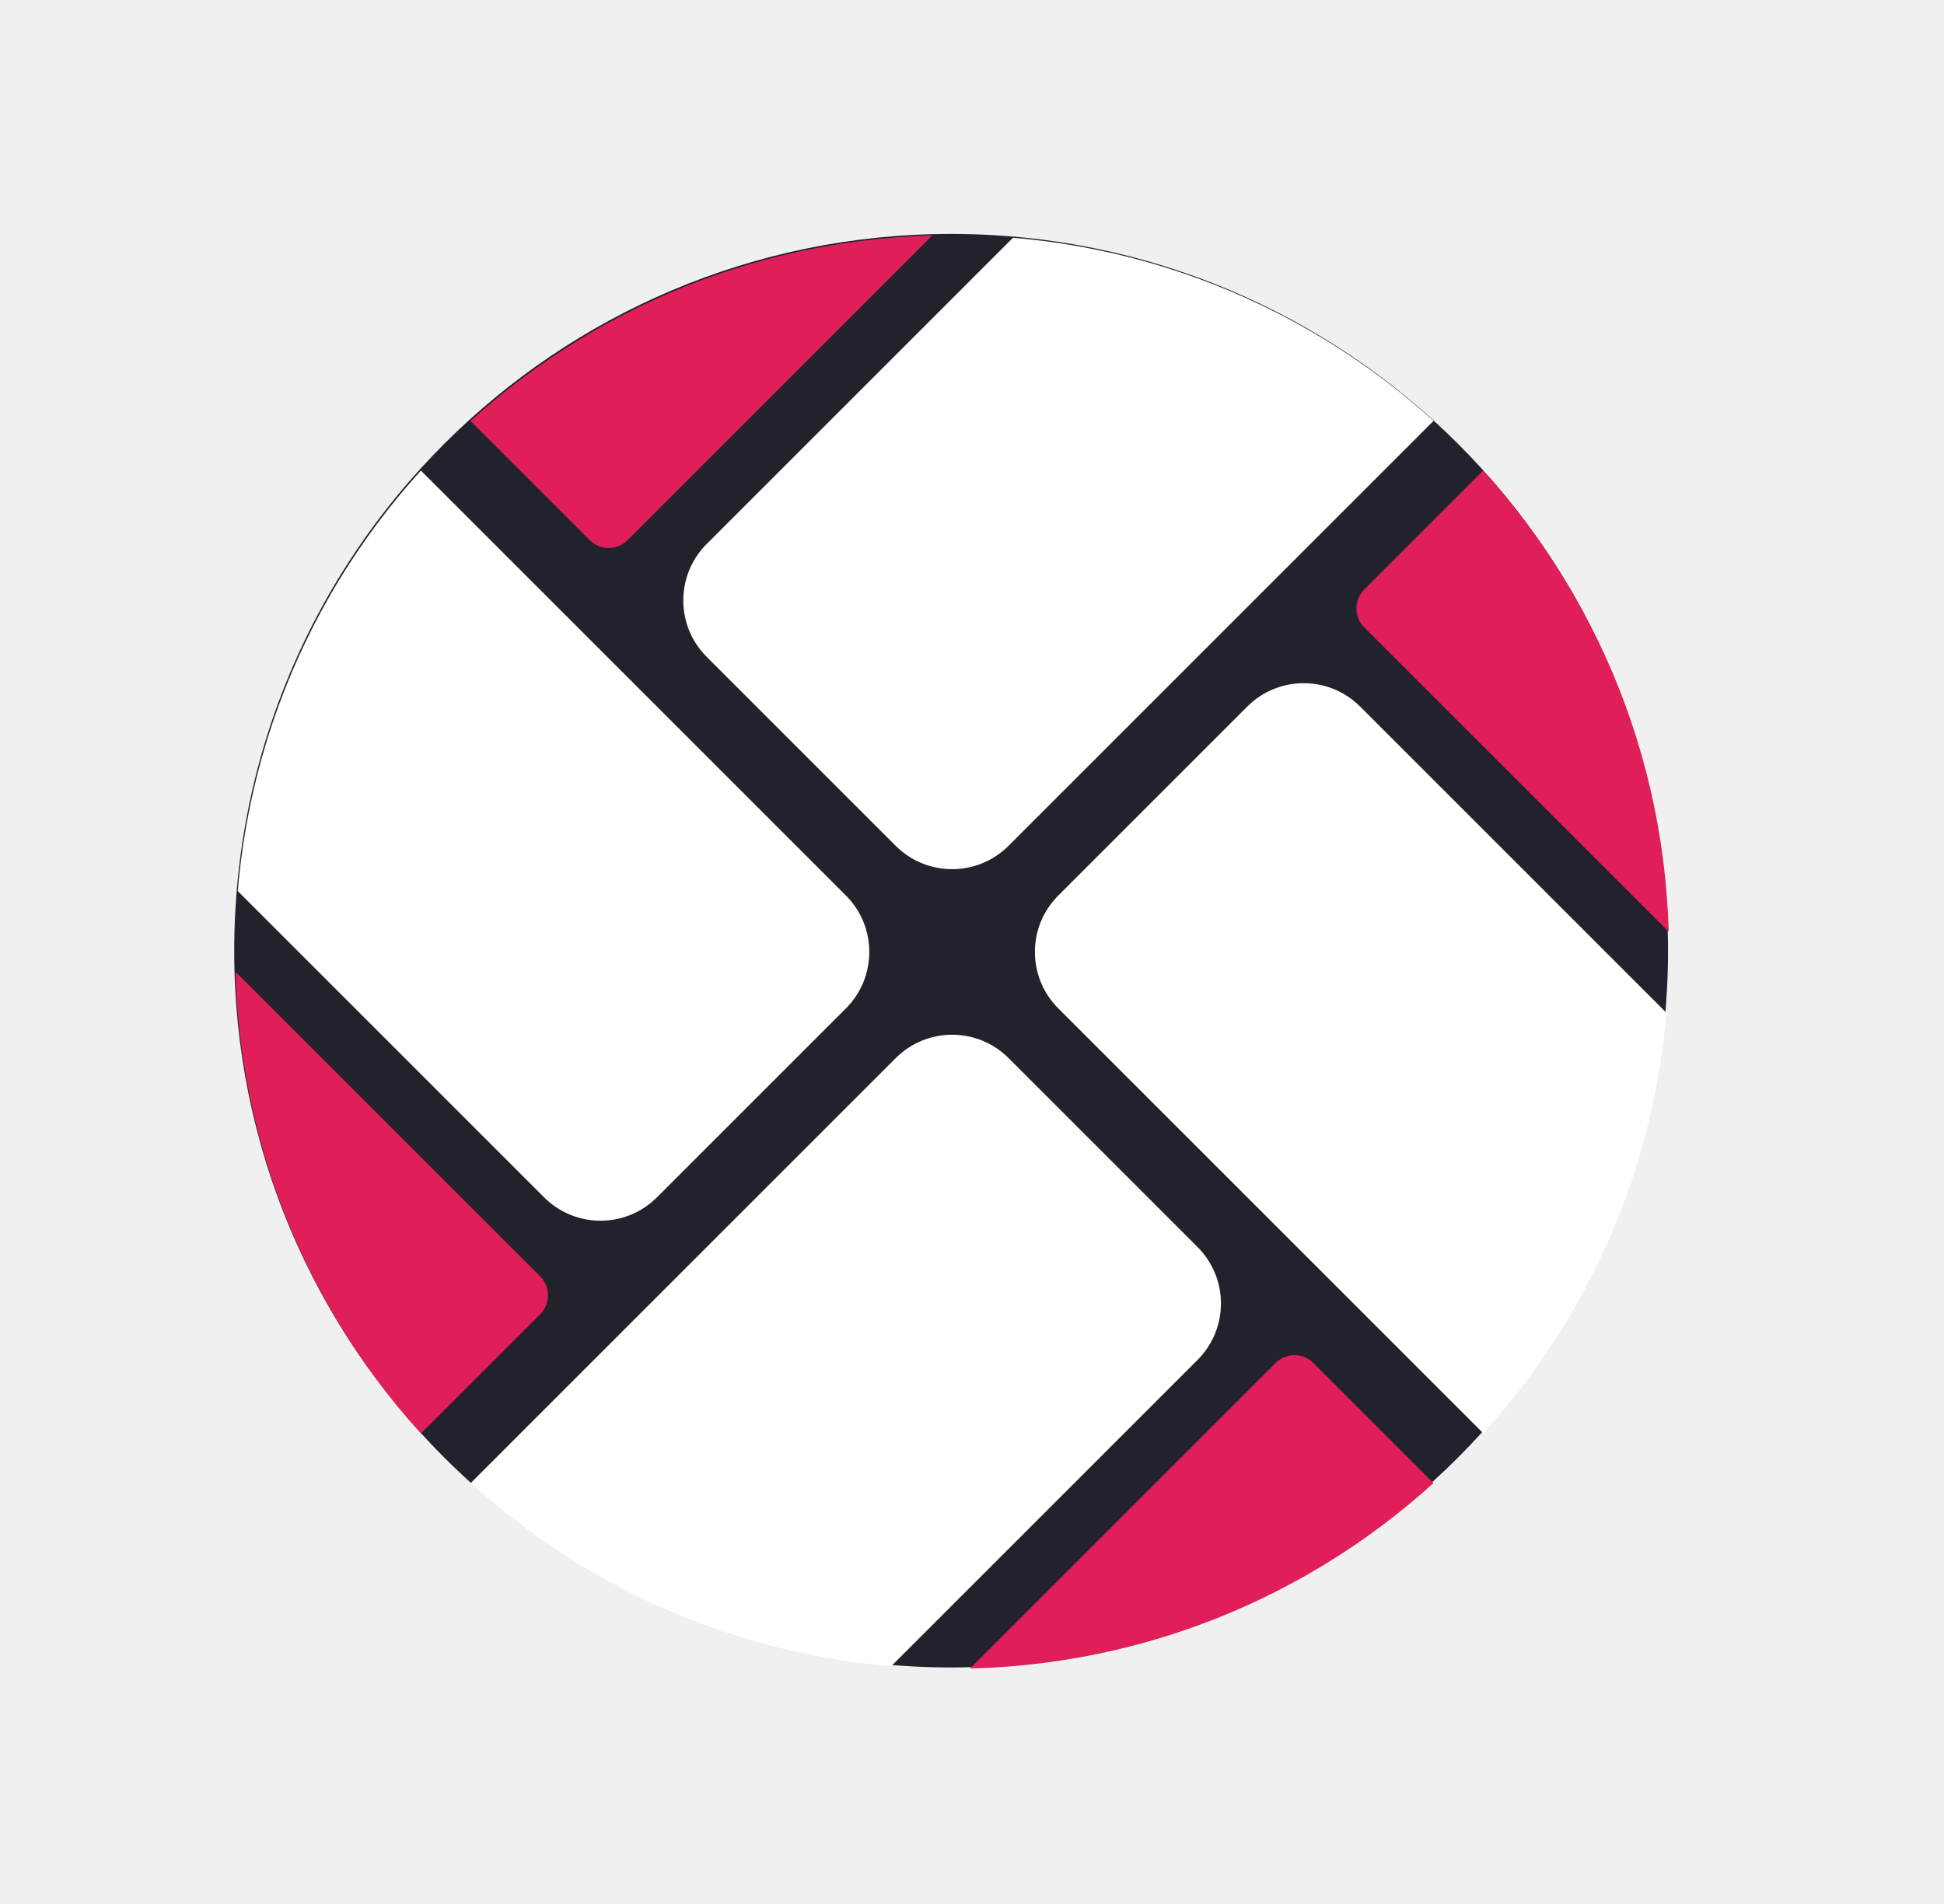
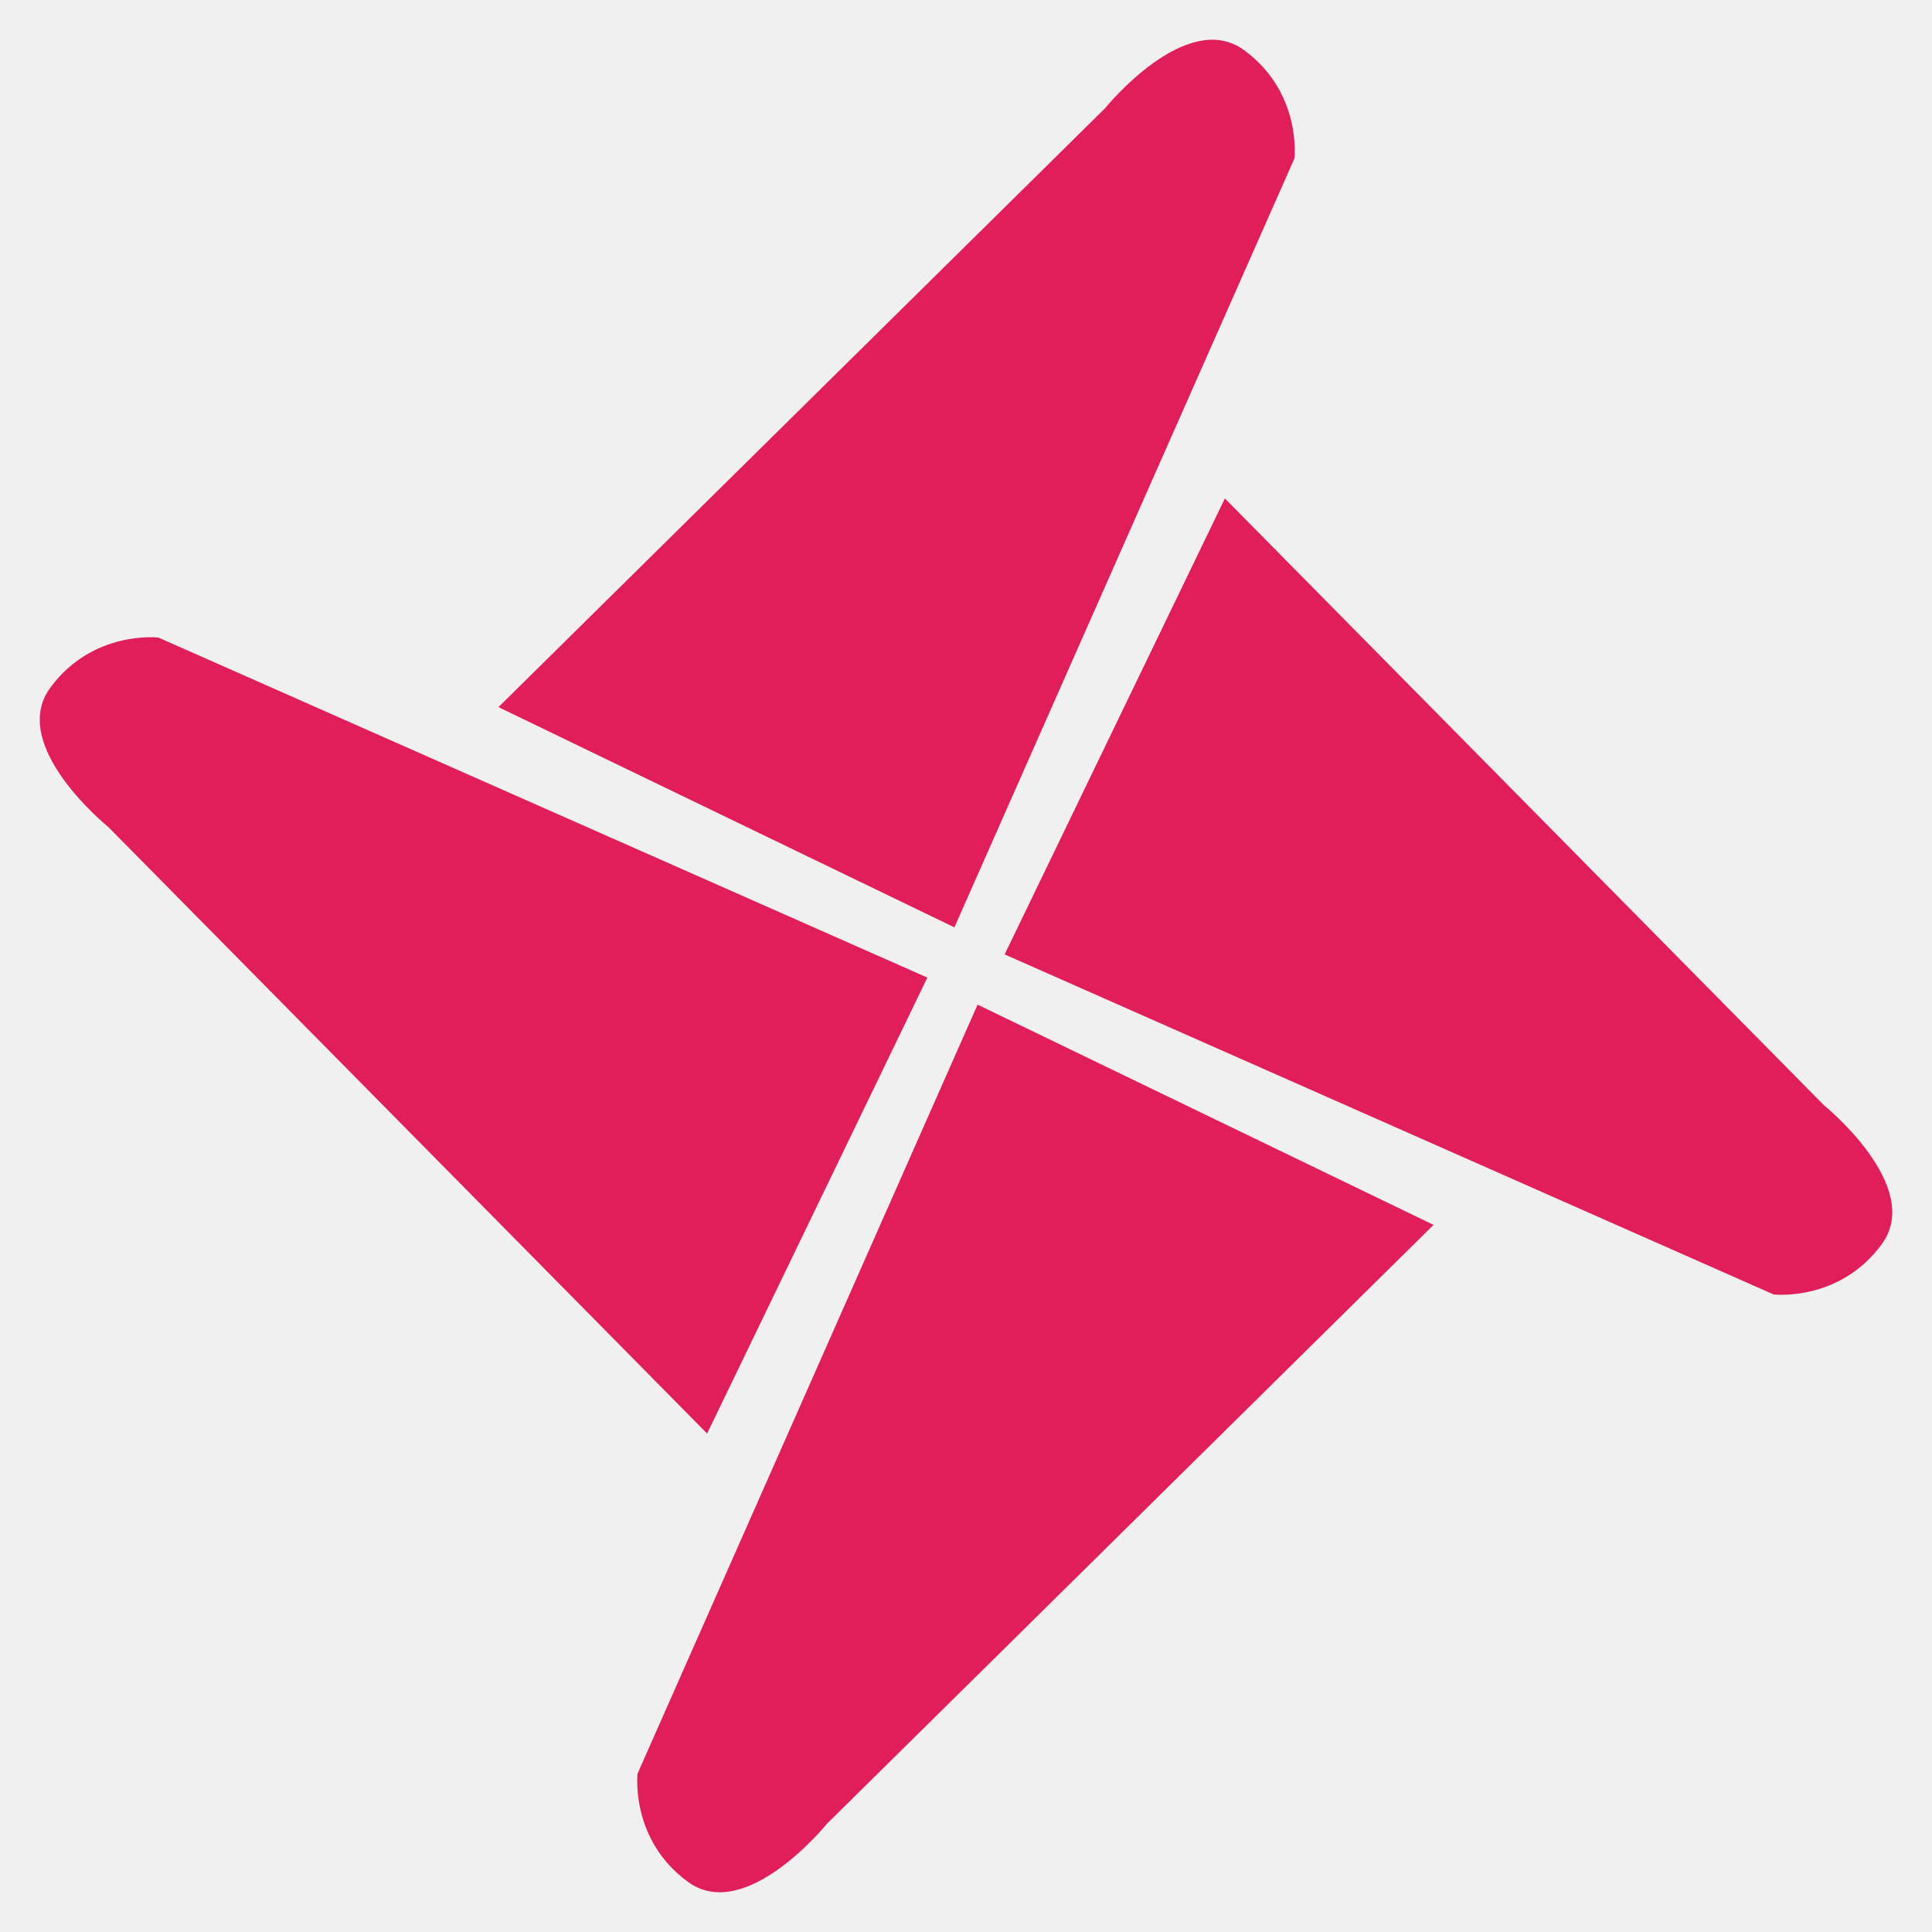
- <svg xmlns="http://www.w3.org/2000/svg" viewBox="0 0 508.44 498.04">
+ <svg xmlns="http://www.w3.org/2000/svg" t="1652781298832" class="icon" viewBox="0 0 1024 1024" version="1.1" p-id="9575" width="128" height="128">
  <defs>
-     <style>.cls-1{fill:none;}.cls-2{fill:#21222c;}.cls-3{clip-path:url(#clip-path);}.cls-4{fill:#fff;}.cls-5{fill:#e01e5a;}</style>
-     <clipPath id="clip-path" transform="translate(61.26 61.19)">
-       <circle class="cls-1" cx="187.75" cy="187.83" r="187.5" />
-     </clipPath>
+     <style type="text/css" />
  </defs>
-   <g id="图层_2" data-name="图层 2">
-     <g id="图层_1-2" data-name="图层 1">
-       <rect class="cls-2" x="61.26" y="61.19" width="375" height="375" rx="187.5" />
-       <g class="cls-3">
-         <rect class="cls-4" x="-3.41" y="27.29" width="111.65" height="234.34" rx="20.87" transform="translate(-25.53 140.56) rotate(-45)" />
-         <rect class="cls-4" x="267.27" y="114.04" width="111.65" height="234.34" rx="20.87" transform="translate(-7.6 357.37) rotate(-45)" />
-         <rect class="cls-4" x="113.96" y="-3.33" width="234.34" height="111.65" rx="20.87" transform="translate(91.84 240) rotate(-45)" />
-         <rect class="cls-4" x="27.21" y="267.35" width="234.34" height="111.65" rx="20.87" transform="translate(-124.96 257.93) rotate(-45)" />
-         <rect class="cls-1" x="91.98" y="91.98" width="314.08" height="314.08" />
-         <path class="cls-5" d="M93,80.13l-75-75C13.65.77,91-35,97.18-35l67-23c6.19,0,77.77-1,73.39,3.39L102.85,80.13A7,7,0,0,1,93,80.13Z" transform="translate(61.26 61.19)" />
-         <path class="cls-5" d="M295.52,93.05,381.87,6.71c4.38-4.39,24.31,50.1,24.31,56.3l41,128c0,6.2-21.89,41.65-26.27,37.27L295.52,102.89A7,7,0,0,1,295.52,93.05Z" transform="translate(61.26 61.19)" />
-         <path class="cls-5" d="M282.22,295.33l83.32,83.32c4.38,4.38-13.17,8.36-19.36,8.36l-141,42c-6.2,0-71.12,4.64-66.74.26L272.38,295.33A7,7,0,0,1,282.22,295.33Z" transform="translate(61.26 61.19)" />
-         <path class="cls-5" d="M80.05,282.57,10.39,352.23c-4.38,4.38-7.21-9-7.21-15.22l-36-150c0-6.19-5.31-32.46-.93-28.07L80.05,272.73A7,7,0,0,1,80.05,282.57Z" transform="translate(61.26 61.19)" />
-       </g>
-     </g>
-   </g>
+   <path d="M264.192 374.784l241.664 116.736 180.224-407.552c0 0 4.096-34.816-26.624-57.344-30.72-22.528-73.728 30.72-73.728 30.72L264.192 374.784zM759.808 649.216l-241.664-116.736-180.224 407.552c0 0-4.096 34.816 26.624 57.344 30.72 22.528 73.728-30.72 73.728-30.72L759.808 649.216zM649.216 264.192l-116.736 241.664 407.552 180.224c0 0 34.816 4.096 57.344-26.624 22.528-30.72-30.72-73.728-30.72-73.728L649.216 264.192zM374.784 759.808l116.736-241.664L83.968 337.92c0 0-34.816-4.096-57.344 26.624s30.72 73.728 30.72 73.728L374.784 759.808z" p-id="9576" data-spm-anchor-id="a313x.7781069.0.i71" class="selected" fill="#e01e5a" />
</svg>
